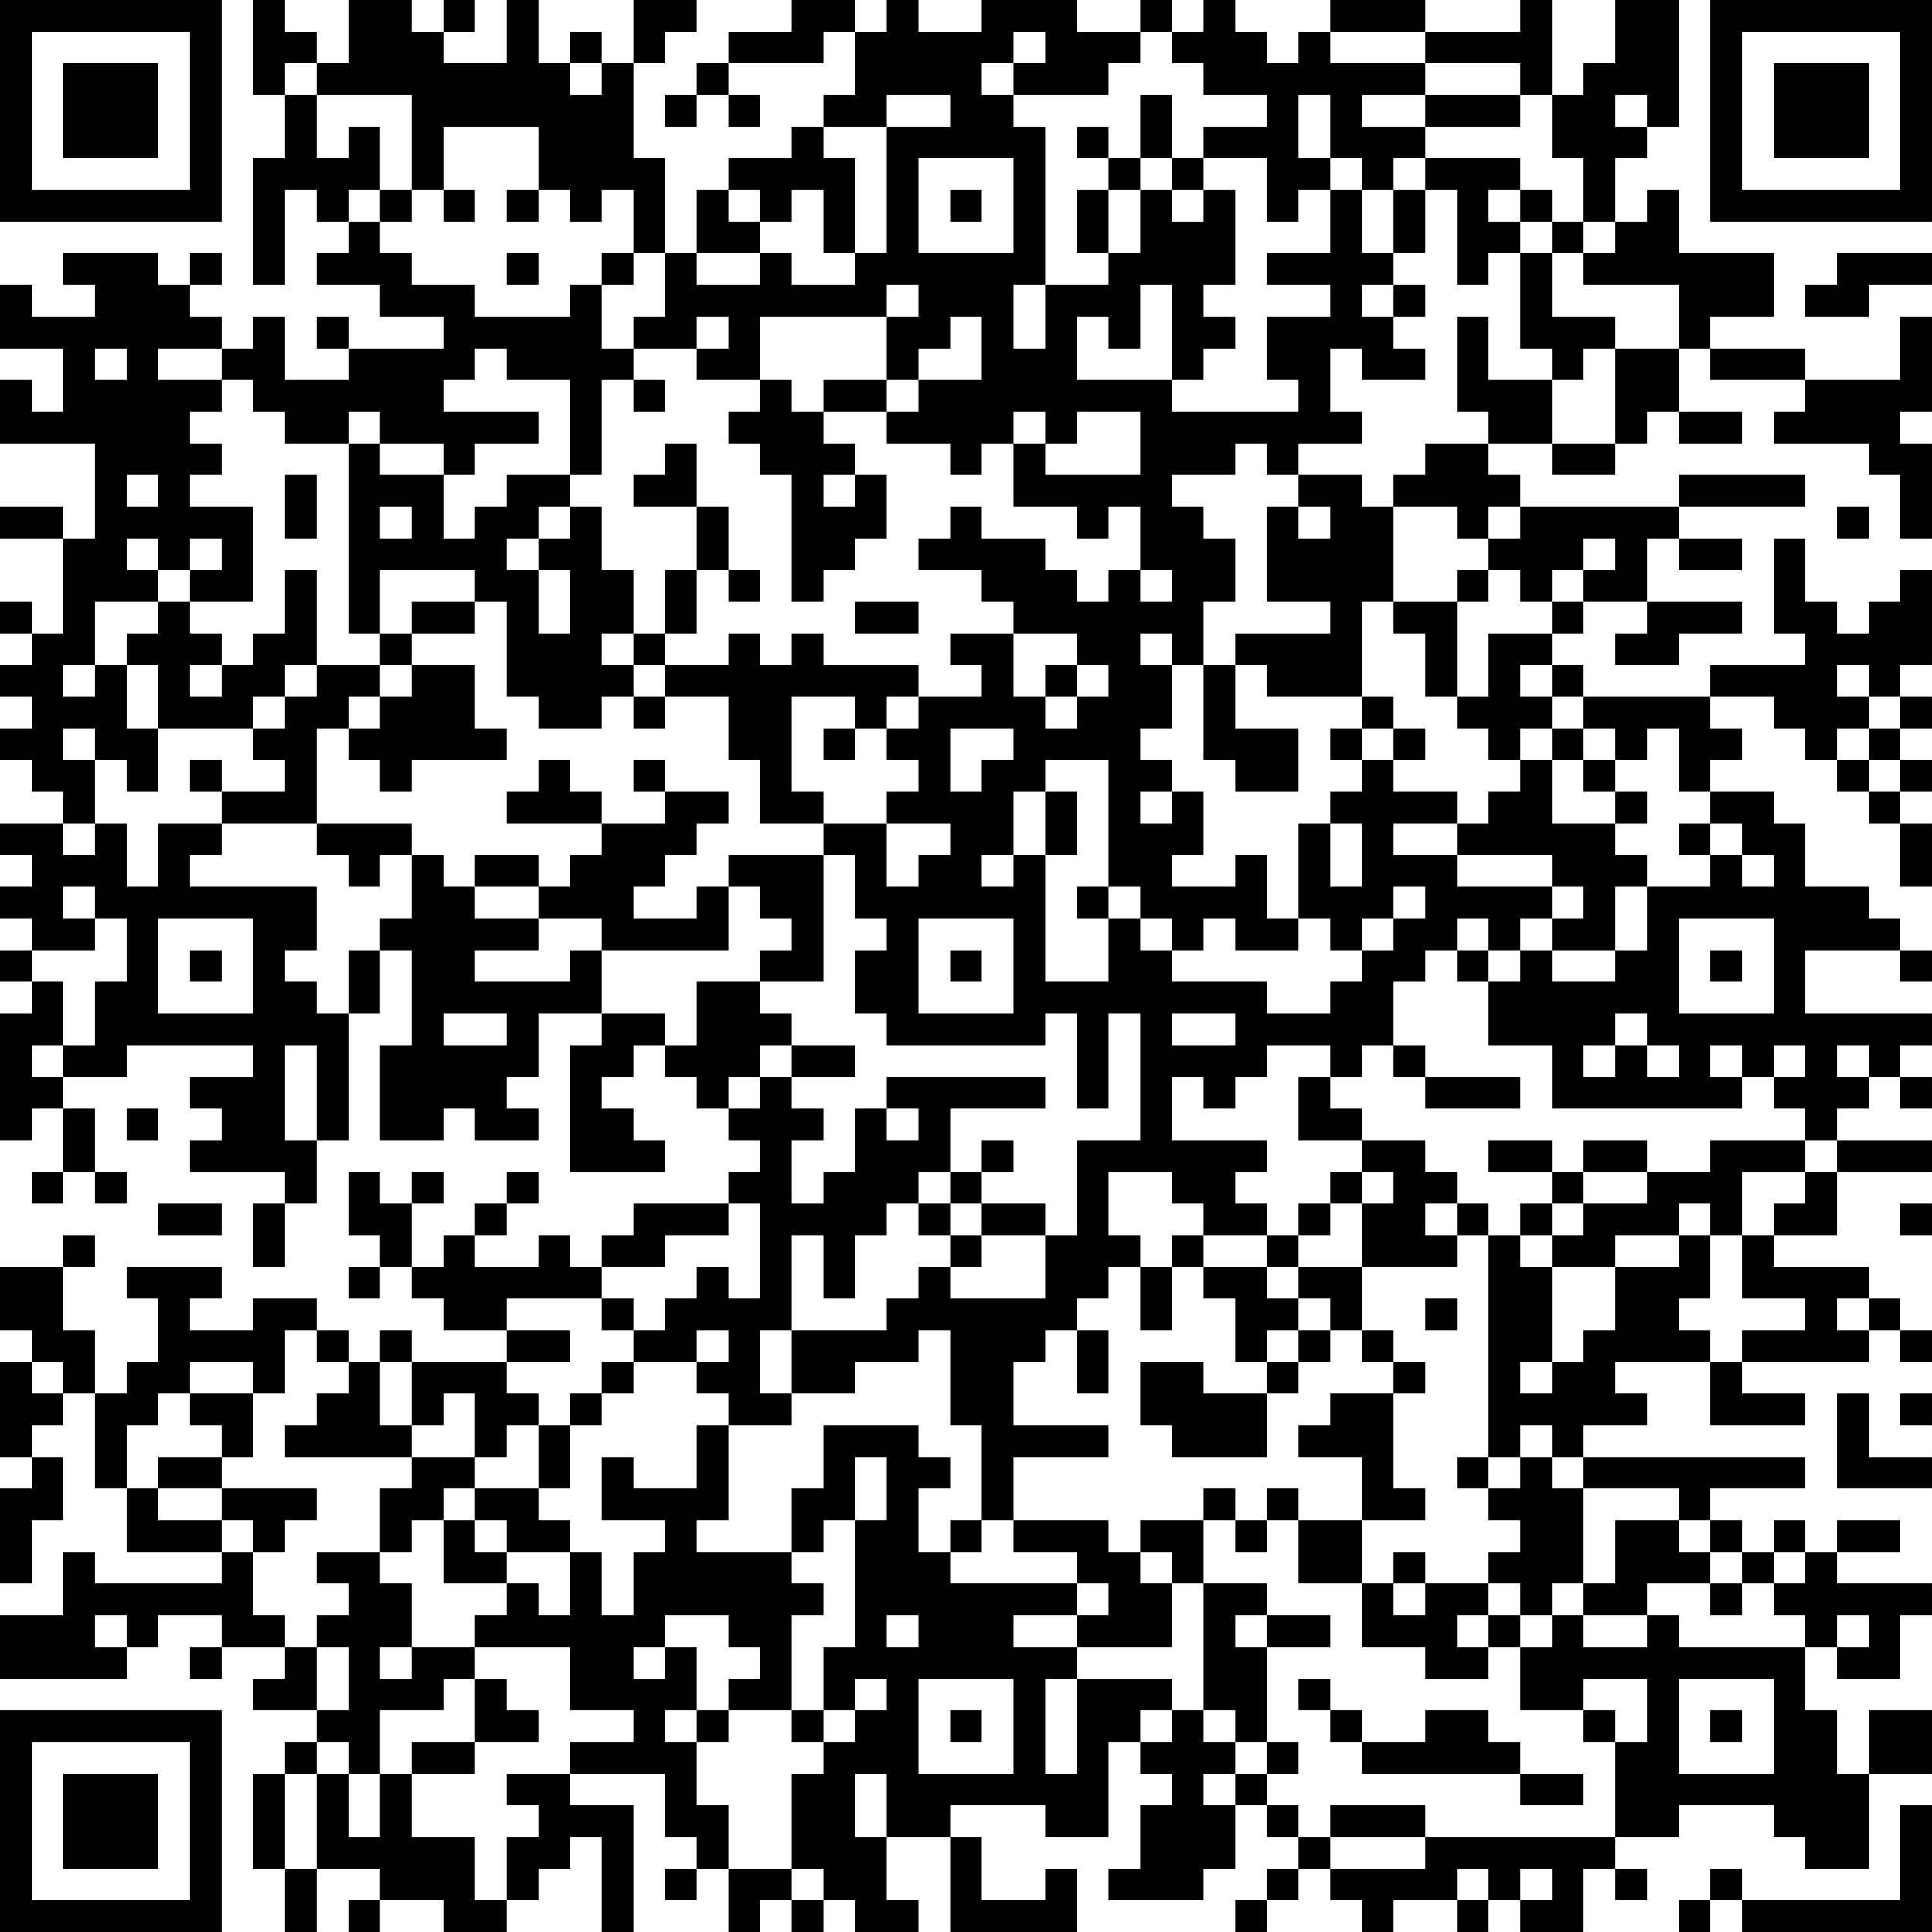
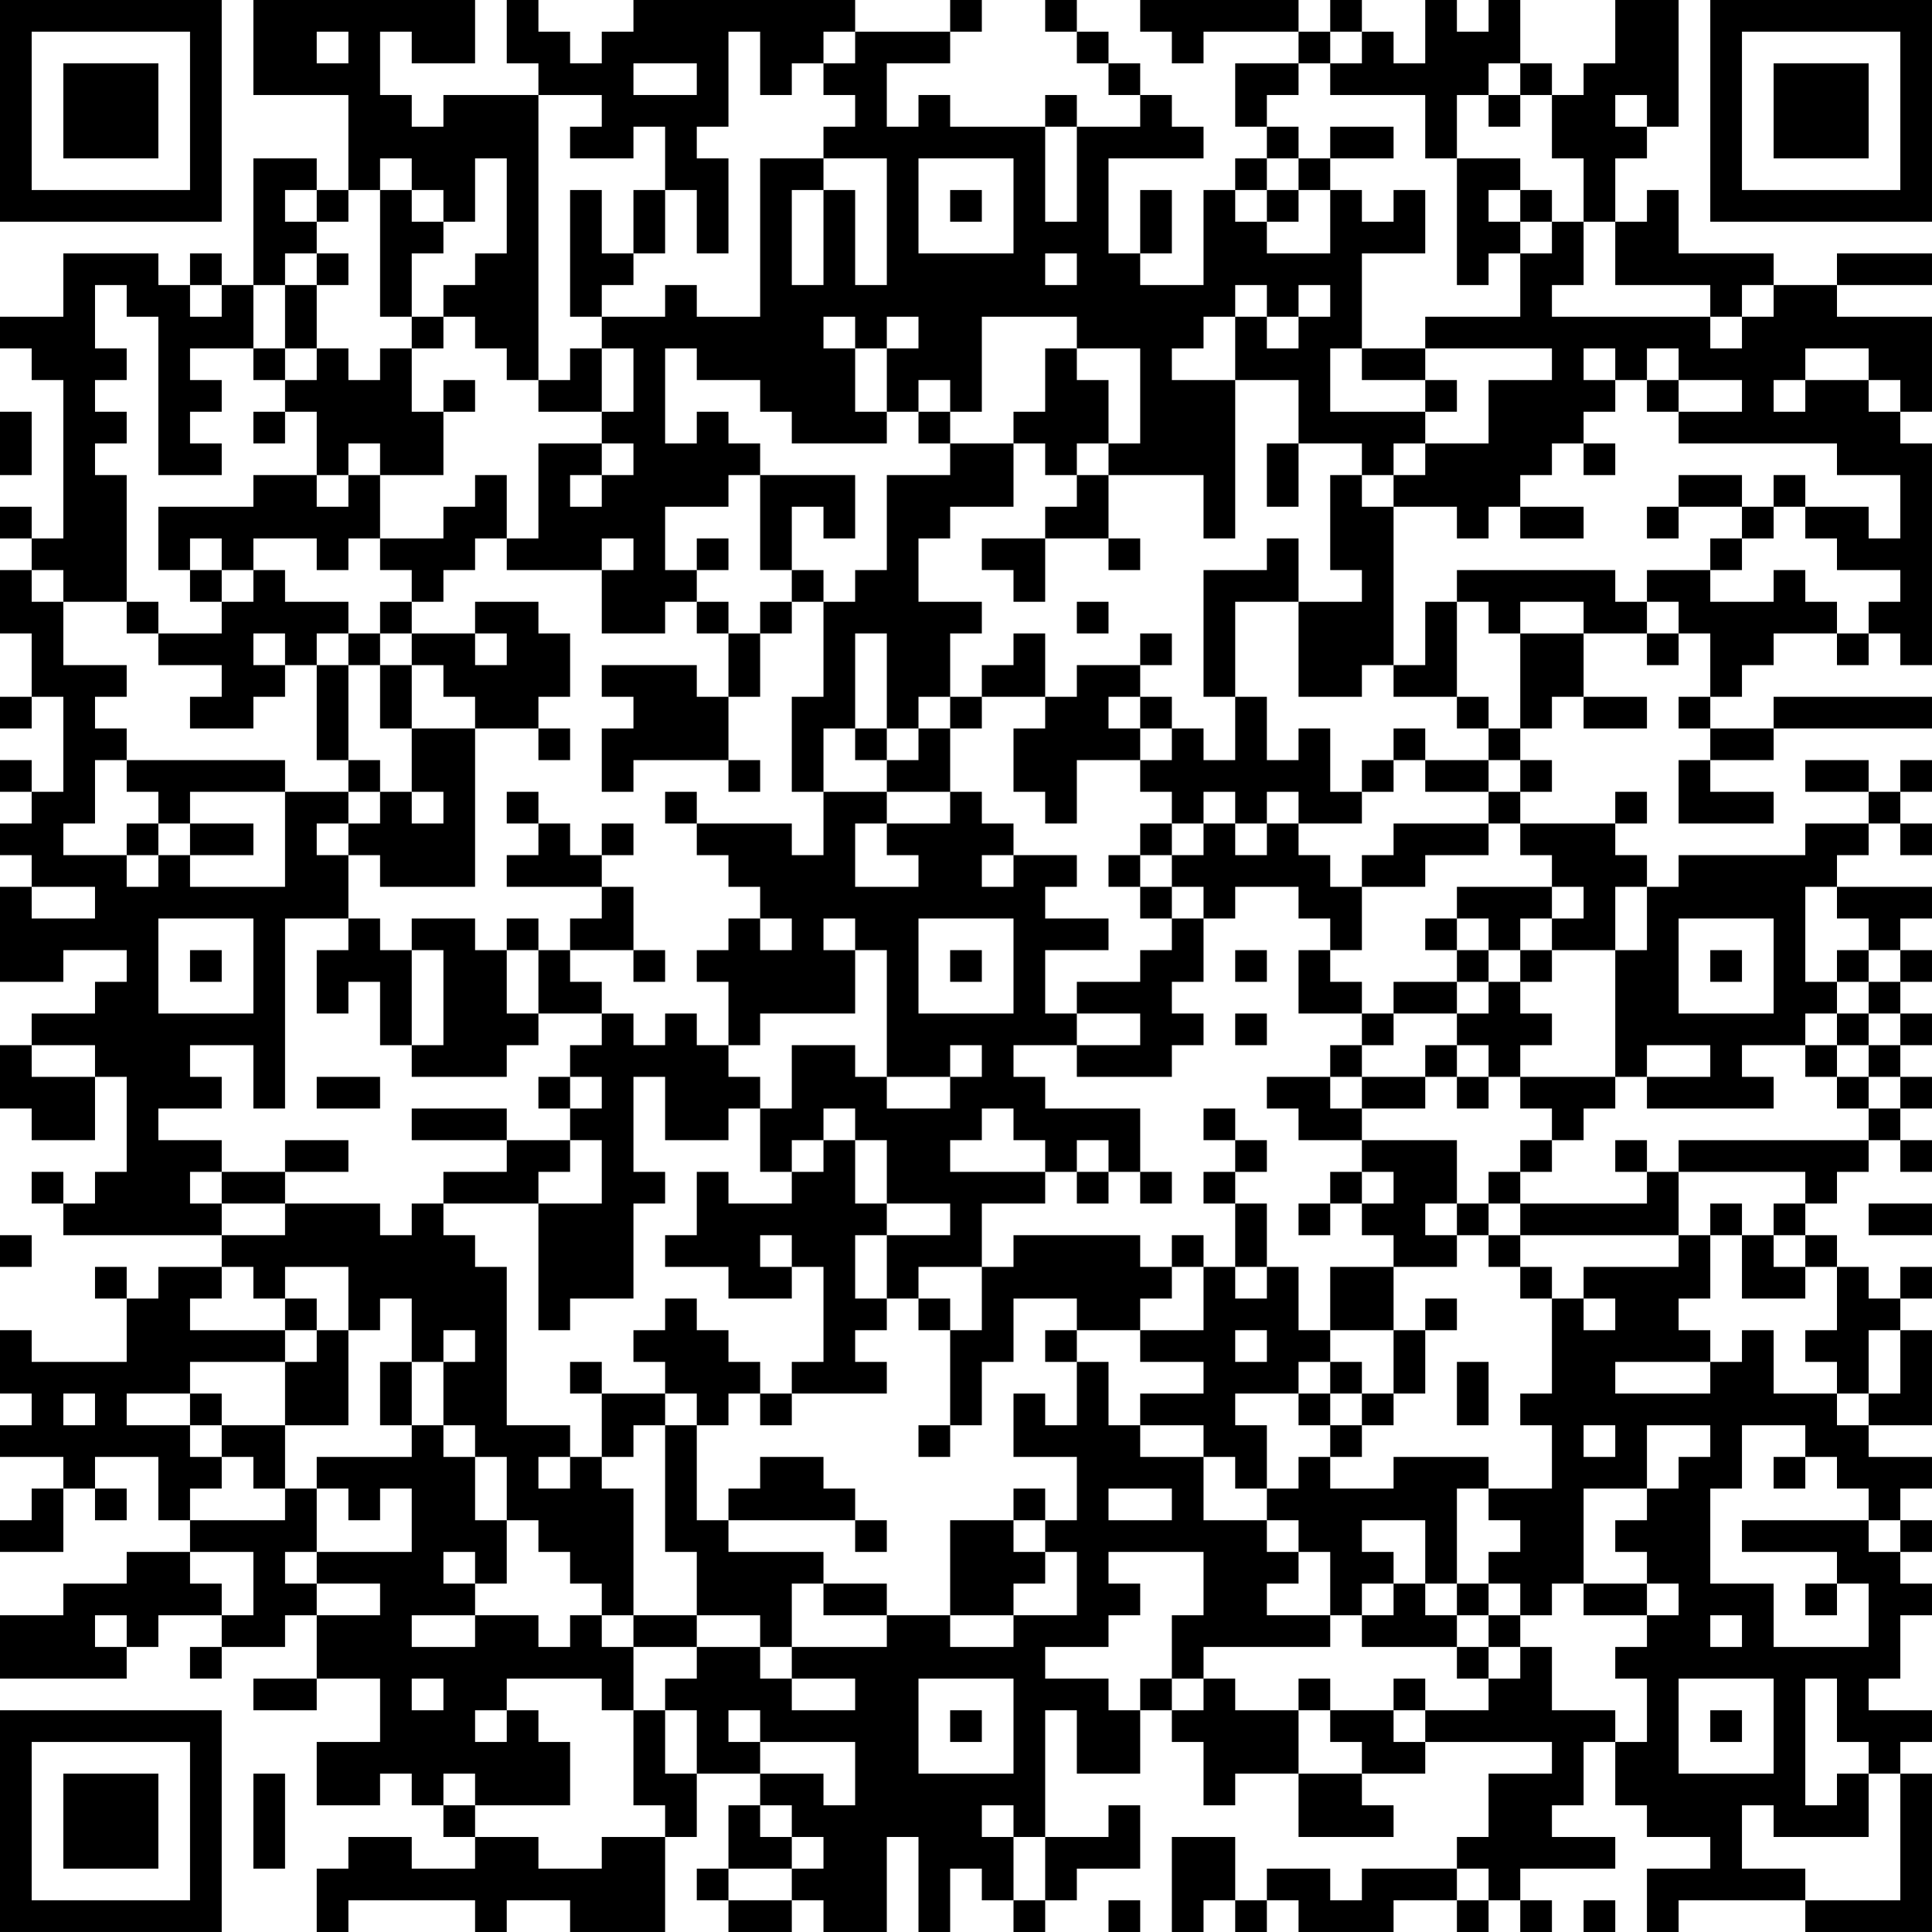
<svg xmlns="http://www.w3.org/2000/svg" version="1.1" width="300" height="300" viewBox="0 0 300 300">
  <rect x="0" y="0" width="300" height="300" fill="#ffffff" />
  <g transform="scale(4.918)">
    <g transform="translate(0,0)">
-       <path fill-rule="evenodd" d="M8 0L8 3L9 3L9 5L8 5L8 9L9 9L9 6L10 6L10 7L11 7L11 8L10 8L10 9L12 9L12 10L14 10L14 11L11 11L11 10L10 10L10 11L11 11L11 12L9 12L9 10L8 10L8 11L7 11L7 10L6 10L6 9L7 9L7 8L6 8L6 9L5 9L5 8L2 8L2 9L3 9L3 10L1 10L1 9L0 9L0 11L2 11L2 13L1 13L1 12L0 12L0 14L3 14L3 17L2 17L2 16L0 16L0 17L2 17L2 20L1 20L1 19L0 19L0 20L1 20L1 21L0 21L0 22L1 22L1 23L0 23L0 24L1 24L1 25L2 25L2 26L0 26L0 27L1 27L1 28L0 28L0 29L1 29L1 30L0 30L0 31L1 31L1 32L0 32L0 36L1 36L1 35L2 35L2 37L1 37L1 38L2 38L2 37L3 37L3 38L4 38L4 37L3 37L3 35L2 35L2 34L4 34L4 33L8 33L8 34L6 34L6 35L7 35L7 36L6 36L6 37L9 37L9 38L8 38L8 40L9 40L9 38L10 38L10 36L11 36L11 32L12 32L12 30L13 30L13 33L12 33L12 36L14 36L14 35L15 35L15 36L17 36L17 35L16 35L16 34L17 34L17 32L19 32L19 33L18 33L18 37L21 37L21 36L20 36L20 35L19 35L19 34L20 34L20 33L21 33L21 34L22 34L22 35L23 35L23 36L24 36L24 37L23 37L23 38L20 38L20 39L19 39L19 40L18 40L18 39L17 39L17 40L15 40L15 39L16 39L16 38L17 38L17 37L16 37L16 38L15 38L15 39L14 39L14 40L13 40L13 38L14 38L14 37L13 37L13 38L12 38L12 37L11 37L11 39L12 39L12 40L11 40L11 41L12 41L12 40L13 40L13 41L14 41L14 42L16 42L16 43L13 43L13 42L12 42L12 43L11 43L11 42L10 42L10 41L8 41L8 42L6 42L6 41L7 41L7 40L4 40L4 41L5 41L5 43L4 43L4 44L3 44L3 42L2 42L2 40L3 40L3 39L2 39L2 40L0 40L0 42L1 42L1 43L0 43L0 46L1 46L1 47L0 47L0 50L1 50L1 48L2 48L2 46L1 46L1 45L2 45L2 44L3 44L3 47L4 47L4 49L7 49L7 50L3 50L3 49L2 49L2 51L0 51L0 53L4 53L4 52L5 52L5 51L7 51L7 52L6 52L6 53L7 53L7 52L9 52L9 53L8 53L8 54L10 54L10 55L9 55L9 56L8 56L8 59L9 59L9 61L10 61L10 59L12 59L12 60L11 60L11 61L12 61L12 60L14 60L14 61L16 61L16 60L17 60L17 59L18 59L18 58L19 58L19 61L20 61L20 57L18 57L18 56L21 56L21 58L22 58L22 59L21 59L21 60L22 60L22 59L23 59L23 61L24 61L24 60L25 60L25 61L26 61L26 60L27 60L27 61L29 61L29 60L28 60L28 58L30 58L30 61L34 61L34 59L33 59L33 60L31 60L31 58L30 58L30 57L33 57L33 58L35 58L35 55L36 55L36 56L37 56L37 57L36 57L36 59L35 59L35 60L38 60L38 59L39 59L39 57L40 57L40 58L41 58L41 59L40 59L40 60L39 60L39 61L40 61L40 60L41 60L41 59L42 59L42 60L43 60L43 61L44 61L44 60L46 60L46 61L47 61L47 60L48 60L48 61L50 61L50 59L51 59L51 60L52 60L52 59L51 59L51 58L53 58L53 57L56 57L56 58L57 58L57 59L59 59L59 56L61 56L61 54L59 54L59 56L58 56L58 54L57 54L57 52L58 52L58 53L60 53L60 51L61 51L61 50L58 50L58 49L60 49L60 48L58 48L58 49L57 49L57 48L56 48L56 49L55 49L55 48L54 48L54 47L57 47L57 46L50 46L50 45L52 45L52 44L51 44L51 43L54 43L54 45L57 45L57 44L55 44L55 43L59 43L59 42L60 42L60 43L61 43L61 42L60 42L60 41L59 41L59 40L56 40L56 39L58 39L58 37L61 37L61 36L58 36L58 35L59 35L59 34L60 34L60 35L61 35L61 34L60 34L60 33L61 33L61 32L57 32L57 30L60 30L60 31L61 31L61 30L60 30L60 29L59 29L59 28L57 28L57 26L56 26L56 25L54 25L54 24L55 24L55 23L54 23L54 22L56 22L56 23L57 23L57 24L58 24L58 25L59 25L59 26L60 26L60 28L61 28L61 26L60 26L60 25L61 25L61 24L60 24L60 23L61 23L61 22L60 22L60 21L61 21L61 18L60 18L60 19L59 19L59 20L58 20L58 19L57 19L57 17L56 17L56 20L57 20L57 21L54 21L54 22L50 22L50 21L49 21L49 20L50 20L50 19L52 19L52 20L51 20L51 21L53 21L53 20L55 20L55 19L52 19L52 17L53 17L53 18L55 18L55 17L53 17L53 16L57 16L57 15L53 15L53 16L48 16L48 15L47 15L47 14L49 14L49 15L51 15L51 14L52 14L52 13L53 13L53 14L55 14L55 13L53 13L53 11L54 11L54 12L57 12L57 13L56 13L56 14L59 14L59 15L60 15L60 17L61 17L61 14L60 14L60 13L61 13L61 10L60 10L60 12L57 12L57 11L54 11L54 10L56 10L56 8L53 8L53 6L52 6L52 7L51 7L51 5L52 5L52 4L53 4L53 0L51 0L51 2L50 2L50 3L49 3L49 0L48 0L48 1L45 1L45 0L42 0L42 1L41 1L41 2L40 2L40 1L39 1L39 0L38 0L38 1L37 1L37 0L36 0L36 1L34 1L34 0L31 0L31 1L29 1L29 0L28 0L28 1L27 1L27 0L25 0L25 1L23 1L23 2L22 2L22 3L21 3L21 4L22 4L22 3L23 3L23 4L24 4L24 3L23 3L23 2L26 2L26 1L27 1L27 3L26 3L26 4L25 4L25 5L23 5L23 6L22 6L22 8L21 8L21 5L20 5L20 2L21 2L21 1L22 1L22 0L20 0L20 2L19 2L19 1L18 1L18 2L17 2L17 0L16 0L16 2L14 2L14 1L15 1L15 0L14 0L14 1L13 1L13 0L11 0L11 2L10 2L10 1L9 1L9 0ZM32 1L32 2L31 2L31 3L32 3L32 4L33 4L33 9L32 9L32 11L33 11L33 9L35 9L35 8L36 8L36 6L37 6L37 7L38 7L38 6L39 6L39 9L38 9L38 10L39 10L39 11L38 11L38 12L37 12L37 9L36 9L36 11L35 11L35 10L34 10L34 12L37 12L37 13L41 13L41 12L40 12L40 10L42 10L42 9L40 9L40 8L42 8L42 6L43 6L43 8L44 8L44 9L43 9L43 10L44 10L44 11L45 11L45 12L43 12L43 11L42 11L42 13L43 13L43 14L41 14L41 15L40 15L40 14L39 14L39 15L37 15L37 16L38 16L38 17L39 17L39 19L38 19L38 21L37 21L37 20L36 20L36 21L37 21L37 23L36 23L36 24L37 24L37 25L36 25L36 26L37 26L37 25L38 25L38 27L37 27L37 28L39 28L39 27L40 27L40 29L41 29L41 30L39 30L39 29L38 29L38 30L37 30L37 29L36 29L36 28L35 28L35 24L33 24L33 25L32 25L32 27L31 27L31 28L32 28L32 27L33 27L33 31L35 31L35 29L36 29L36 30L37 30L37 31L40 31L40 32L42 32L42 31L43 31L43 30L44 30L44 29L45 29L45 28L44 28L44 29L43 29L43 30L42 30L42 29L41 29L41 26L42 26L42 28L43 28L43 26L42 26L42 25L43 25L43 24L44 24L44 25L46 25L46 26L44 26L44 27L46 27L46 28L49 28L49 29L48 29L48 30L47 30L47 29L46 29L46 30L45 30L45 31L44 31L44 33L43 33L43 34L42 34L42 33L40 33L40 34L39 34L39 35L38 35L38 34L37 34L37 36L40 36L40 37L39 37L39 38L40 38L40 39L38 39L38 38L37 38L37 37L35 37L35 39L36 39L36 40L35 40L35 41L34 41L34 42L33 42L33 43L32 43L32 45L35 45L35 46L32 46L32 48L31 48L31 45L30 45L30 42L29 42L29 43L27 43L27 44L25 44L25 42L28 42L28 41L29 41L29 40L30 40L30 41L33 41L33 39L34 39L34 36L36 36L36 32L35 32L35 35L34 35L34 32L33 32L33 33L28 33L28 32L27 32L27 30L28 30L28 29L27 29L27 27L26 27L26 26L28 26L28 28L29 28L29 27L30 27L30 26L28 26L28 25L29 25L29 24L28 24L28 23L29 23L29 22L31 22L31 21L30 21L30 20L32 20L32 22L33 22L33 23L34 23L34 22L35 22L35 21L34 21L34 20L32 20L32 19L31 19L31 18L29 18L29 17L30 17L30 16L31 16L31 17L33 17L33 18L34 18L34 19L35 19L35 18L36 18L36 19L37 19L37 18L36 18L36 16L35 16L35 17L34 17L34 16L32 16L32 14L33 14L33 15L36 15L36 13L34 13L34 14L33 14L33 13L32 13L32 14L31 14L31 15L30 15L30 14L28 14L28 13L29 13L29 12L31 12L31 10L30 10L30 11L29 11L29 12L28 12L28 10L29 10L29 9L28 9L28 10L24 10L24 12L22 12L22 11L23 11L23 10L22 10L22 11L20 11L20 10L21 10L21 8L20 8L20 6L19 6L19 7L18 7L18 6L17 6L17 4L14 4L14 6L13 6L13 3L10 3L10 2L9 2L9 3L10 3L10 5L11 5L11 4L12 4L12 6L11 6L11 7L12 7L12 8L13 8L13 9L15 9L15 10L18 10L18 9L19 9L19 11L20 11L20 12L19 12L19 15L18 15L18 12L16 12L16 11L15 11L15 12L14 12L14 13L17 13L17 14L15 14L15 15L14 15L14 14L12 14L12 13L11 13L11 14L9 14L9 13L8 13L8 12L7 12L7 11L5 11L5 12L7 12L7 13L6 13L6 14L7 14L7 15L6 15L6 16L8 16L8 19L6 19L6 18L7 18L7 17L6 17L6 18L5 18L5 17L4 17L4 18L5 18L5 19L3 19L3 21L2 21L2 22L3 22L3 21L4 21L4 23L5 23L5 25L4 25L4 24L3 24L3 23L2 23L2 24L3 24L3 26L2 26L2 27L3 27L3 26L4 26L4 28L5 28L5 26L7 26L7 27L6 27L6 28L10 28L10 30L9 30L9 31L10 31L10 32L11 32L11 30L12 30L12 29L13 29L13 27L14 27L14 28L15 28L15 29L17 29L17 30L15 30L15 31L18 31L18 30L19 30L19 32L21 32L21 33L22 33L22 31L24 31L24 32L25 32L25 33L24 33L24 34L23 34L23 35L24 35L24 34L25 34L25 35L26 35L26 36L25 36L25 38L26 38L26 37L27 37L27 35L28 35L28 36L29 36L29 35L28 35L28 34L33 34L33 35L30 35L30 37L29 37L29 38L28 38L28 39L27 39L27 41L26 41L26 39L25 39L25 42L24 42L24 44L25 44L25 45L23 45L23 44L22 44L22 43L23 43L23 42L22 42L22 43L20 43L20 42L21 42L21 41L22 41L22 40L23 40L23 41L24 41L24 38L23 38L23 39L21 39L21 40L19 40L19 41L16 41L16 42L18 42L18 43L16 43L16 44L17 44L17 45L16 45L16 46L15 46L15 44L14 44L14 45L13 45L13 43L12 43L12 45L13 45L13 46L9 46L9 45L10 45L10 44L11 44L11 43L10 43L10 42L9 42L9 44L8 44L8 43L6 43L6 44L5 44L5 45L4 45L4 47L5 47L5 48L7 48L7 49L8 49L8 51L9 51L9 52L10 52L10 54L11 54L11 52L10 52L10 51L11 51L11 50L10 50L10 49L12 49L12 50L13 50L13 52L12 52L12 53L13 53L13 52L15 52L15 53L14 53L14 54L12 54L12 56L11 56L11 55L10 55L10 56L9 56L9 59L10 59L10 56L11 56L11 58L12 58L12 56L13 56L13 58L15 58L15 60L16 60L16 58L17 58L17 57L16 57L16 56L18 56L18 55L20 55L20 54L18 54L18 52L15 52L15 51L16 51L16 50L17 50L17 51L18 51L18 49L19 49L19 51L20 51L20 49L21 49L21 48L19 48L19 46L20 46L20 47L22 47L22 45L23 45L23 48L22 48L22 49L25 49L25 50L26 50L26 51L25 51L25 54L23 54L23 53L24 53L24 52L23 52L23 51L21 51L21 52L20 52L20 53L21 53L21 52L22 52L22 54L21 54L21 55L22 55L22 57L23 57L23 59L25 59L25 60L26 60L26 59L25 59L25 56L26 56L26 55L27 55L27 54L28 54L28 53L27 53L27 54L26 54L26 52L27 52L27 48L28 48L28 46L27 46L27 48L26 48L26 49L25 49L25 47L26 47L26 45L29 45L29 46L30 46L30 47L29 47L29 49L30 49L30 50L34 50L34 51L32 51L32 52L34 52L34 53L33 53L33 56L34 56L34 53L37 53L37 54L36 54L36 55L37 55L37 54L38 54L38 55L39 55L39 56L38 56L38 57L39 57L39 56L40 56L40 57L41 57L41 58L42 58L42 59L45 59L45 58L51 58L51 55L52 55L52 53L50 53L50 54L48 54L48 52L49 52L49 51L50 51L50 52L52 52L52 51L53 51L53 52L57 52L57 51L56 51L56 50L57 50L57 49L56 49L56 50L55 50L55 49L54 49L54 48L53 48L53 47L50 47L50 46L49 46L49 45L48 45L48 46L47 46L47 39L48 39L48 40L49 40L49 43L48 43L48 44L49 44L49 43L50 43L50 42L51 42L51 40L53 40L53 39L54 39L54 41L53 41L53 42L54 42L54 43L55 43L55 42L57 42L57 41L55 41L55 39L56 39L56 38L57 38L57 37L58 37L58 36L57 36L57 35L56 35L56 34L57 34L57 33L56 33L56 34L55 34L55 33L54 33L54 34L55 34L55 35L49 35L49 33L47 33L47 31L48 31L48 30L49 30L49 31L51 31L51 30L52 30L52 28L54 28L54 27L55 27L55 28L56 28L56 27L55 27L55 26L54 26L54 25L53 25L53 23L52 23L52 24L51 24L51 23L50 23L50 22L49 22L49 21L48 21L48 22L49 22L49 23L48 23L48 24L47 24L47 23L46 23L46 22L47 22L47 20L49 20L49 19L50 19L50 18L51 18L51 17L50 17L50 18L49 18L49 19L48 19L48 18L47 18L47 17L48 17L48 16L47 16L47 17L46 17L46 16L44 16L44 15L45 15L45 14L47 14L47 13L46 13L46 10L47 10L47 12L49 12L49 14L51 14L51 11L53 11L53 9L50 9L50 8L51 8L51 7L50 7L50 5L49 5L49 3L48 3L48 2L45 2L45 1L42 1L42 2L45 2L45 3L43 3L43 4L45 4L45 5L44 5L44 6L43 6L43 5L42 5L42 3L41 3L41 5L42 5L42 6L41 6L41 7L40 7L40 5L38 5L38 4L40 4L40 3L38 3L38 2L37 2L37 1L36 1L36 2L35 2L35 3L32 3L32 2L33 2L33 1ZM18 2L18 3L19 3L19 2ZM28 3L28 4L26 4L26 5L27 5L27 8L26 8L26 6L25 6L25 7L24 7L24 6L23 6L23 7L24 7L24 8L22 8L22 9L24 9L24 8L25 8L25 9L27 9L27 8L28 8L28 4L30 4L30 3ZM36 3L36 5L35 5L35 4L34 4L34 5L35 5L35 6L34 6L34 8L35 8L35 6L36 6L36 5L37 5L37 6L38 6L38 5L37 5L37 3ZM45 3L45 4L48 4L48 3ZM51 3L51 4L52 4L52 3ZM29 5L29 8L32 8L32 5ZM45 5L45 6L44 6L44 8L45 8L45 6L46 6L46 9L47 9L47 8L48 8L48 11L49 11L49 12L50 12L50 11L51 11L51 10L49 10L49 8L50 8L50 7L49 7L49 6L48 6L48 5ZM12 6L12 7L13 7L13 6ZM14 6L14 7L15 7L15 6ZM16 6L16 7L17 7L17 6ZM30 6L30 7L31 7L31 6ZM47 6L47 7L48 7L48 8L49 8L49 7L48 7L48 6ZM16 8L16 9L17 9L17 8ZM19 8L19 9L20 9L20 8ZM58 8L58 9L57 9L57 10L59 10L59 9L61 9L61 8ZM44 9L44 10L45 10L45 9ZM3 11L3 12L4 12L4 11ZM20 12L20 13L21 13L21 12ZM24 12L24 13L23 13L23 14L24 14L24 15L25 15L25 19L26 19L26 18L27 18L27 17L28 17L28 15L27 15L27 14L26 14L26 13L28 13L28 12L26 12L26 13L25 13L25 12ZM11 14L11 20L12 20L12 21L10 21L10 18L9 18L9 20L8 20L8 21L7 21L7 20L6 20L6 19L5 19L5 20L4 20L4 21L5 21L5 23L8 23L8 24L9 24L9 25L7 25L7 24L6 24L6 25L7 25L7 26L10 26L10 27L11 27L11 28L12 28L12 27L13 27L13 26L10 26L10 23L11 23L11 24L12 24L12 25L13 25L13 24L16 24L16 23L15 23L15 21L13 21L13 20L15 20L15 19L16 19L16 22L17 22L17 23L19 23L19 22L20 22L20 23L21 23L21 22L23 22L23 24L24 24L24 26L26 26L26 25L25 25L25 22L27 22L27 23L26 23L26 24L27 24L27 23L28 23L28 22L29 22L29 21L26 21L26 20L25 20L25 21L24 21L24 20L23 20L23 21L21 21L21 20L22 20L22 18L23 18L23 19L24 19L24 18L23 18L23 16L22 16L22 14L21 14L21 15L20 15L20 16L22 16L22 18L21 18L21 20L20 20L20 18L19 18L19 16L18 16L18 15L16 15L16 16L15 16L15 17L14 17L14 15L12 15L12 14ZM4 15L4 16L5 16L5 15ZM9 15L9 17L10 17L10 15ZM26 15L26 16L27 16L27 15ZM41 15L41 16L40 16L40 19L42 19L42 20L39 20L39 21L38 21L38 24L39 24L39 25L41 25L41 23L39 23L39 21L40 21L40 22L43 22L43 23L42 23L42 24L43 24L43 23L44 23L44 24L45 24L45 23L44 23L44 22L43 22L43 19L44 19L44 20L45 20L45 22L46 22L46 19L47 19L47 18L46 18L46 19L44 19L44 16L43 16L43 15ZM12 16L12 17L13 17L13 16ZM17 16L17 17L16 17L16 18L17 18L17 20L18 20L18 18L17 18L17 17L18 17L18 16ZM41 16L41 17L42 17L42 16ZM58 16L58 17L59 17L59 16ZM12 18L12 20L13 20L13 19L15 19L15 18ZM27 19L27 20L29 20L29 19ZM19 20L19 21L20 21L20 22L21 22L21 21L20 21L20 20ZM6 21L6 22L7 22L7 21ZM9 21L9 22L8 22L8 23L9 23L9 22L10 22L10 21ZM12 21L12 22L11 22L11 23L12 23L12 22L13 22L13 21ZM33 21L33 22L34 22L34 21ZM58 21L58 22L59 22L59 23L58 23L58 24L59 24L59 25L60 25L60 24L59 24L59 23L60 23L60 22L59 22L59 21ZM30 23L30 25L31 25L31 24L32 24L32 23ZM49 23L49 24L48 24L48 25L47 25L47 26L46 26L46 27L49 27L49 28L50 28L50 29L49 29L49 30L51 30L51 28L52 28L52 27L51 27L51 26L52 26L52 25L51 25L51 24L50 24L50 23ZM17 24L17 25L16 25L16 26L19 26L19 27L18 27L18 28L17 28L17 27L15 27L15 28L17 28L17 29L19 29L19 30L23 30L23 28L24 28L24 29L25 29L25 30L24 30L24 31L26 31L26 27L23 27L23 28L22 28L22 29L20 29L20 28L21 28L21 27L22 27L22 26L23 26L23 25L21 25L21 24L20 24L20 25L21 25L21 26L19 26L19 25L18 25L18 24ZM49 24L49 26L51 26L51 25L50 25L50 24ZM33 25L33 27L34 27L34 25ZM53 26L53 27L54 27L54 26ZM2 28L2 29L3 29L3 30L1 30L1 31L2 31L2 33L1 33L1 34L2 34L2 33L3 33L3 31L4 31L4 29L3 29L3 28ZM34 28L34 29L35 29L35 28ZM5 29L5 32L8 32L8 29ZM29 29L29 32L32 32L32 29ZM53 29L53 32L56 32L56 29ZM6 30L6 31L7 31L7 30ZM30 30L30 31L31 31L31 30ZM46 30L46 31L47 31L47 30ZM54 30L54 31L55 31L55 30ZM14 32L14 33L16 33L16 32ZM37 32L37 33L39 33L39 32ZM51 32L51 33L50 33L50 34L51 34L51 33L52 33L52 34L53 34L53 33L52 33L52 32ZM9 33L9 36L10 36L10 33ZM25 33L25 34L27 34L27 33ZM44 33L44 34L45 34L45 35L48 35L48 34L45 34L45 33ZM58 33L58 34L59 34L59 33ZM41 34L41 36L43 36L43 37L42 37L42 38L41 38L41 39L40 39L40 40L38 40L38 39L37 39L37 40L36 40L36 42L37 42L37 40L38 40L38 41L39 41L39 43L40 43L40 44L38 44L38 43L36 43L36 45L37 45L37 46L40 46L40 44L41 44L41 43L42 43L42 42L43 42L43 43L44 43L44 44L42 44L42 45L41 45L41 46L43 46L43 48L41 48L41 47L40 47L40 48L39 48L39 47L38 47L38 48L36 48L36 49L35 49L35 48L32 48L32 49L34 49L34 50L35 50L35 51L34 51L34 52L37 52L37 50L38 50L38 54L39 54L39 55L40 55L40 56L41 56L41 55L40 55L40 52L42 52L42 51L40 51L40 50L38 50L38 48L39 48L39 49L40 49L40 48L41 48L41 50L43 50L43 52L45 52L45 53L47 53L47 52L48 52L48 51L49 51L49 50L50 50L50 51L52 51L52 50L54 50L54 51L55 51L55 50L54 50L54 49L53 49L53 48L51 48L51 50L50 50L50 47L49 47L49 46L48 46L48 47L47 47L47 46L46 46L46 47L47 47L47 48L48 48L48 49L47 49L47 50L45 50L45 49L44 49L44 50L43 50L43 48L45 48L45 47L44 47L44 44L45 44L45 43L44 43L44 42L43 42L43 40L46 40L46 39L47 39L47 38L46 38L46 37L45 37L45 36L43 36L43 35L42 35L42 34ZM4 35L4 36L5 36L5 35ZM31 36L31 37L30 37L30 38L29 38L29 39L30 39L30 40L31 40L31 39L33 39L33 38L31 38L31 37L32 37L32 36ZM47 36L47 37L49 37L49 38L48 38L48 39L49 39L49 40L51 40L51 39L53 39L53 38L54 38L54 39L55 39L55 37L57 37L57 36L54 36L54 37L52 37L52 36L50 36L50 37L49 37L49 36ZM43 37L43 38L42 38L42 39L41 39L41 40L40 40L40 41L41 41L41 42L40 42L40 43L41 43L41 42L42 42L42 41L41 41L41 40L43 40L43 38L44 38L44 37ZM50 37L50 38L49 38L49 39L50 39L50 38L52 38L52 37ZM5 38L5 39L7 39L7 38ZM30 38L30 39L31 39L31 38ZM45 38L45 39L46 39L46 38ZM60 38L60 39L61 39L61 38ZM19 41L19 42L20 42L20 41ZM45 41L45 42L46 42L46 41ZM58 41L58 42L59 42L59 41ZM34 42L34 44L35 44L35 42ZM1 43L1 44L2 44L2 43ZM19 43L19 44L18 44L18 45L17 45L17 47L15 47L15 46L13 46L13 47L12 47L12 49L13 49L13 48L14 48L14 50L16 50L16 49L18 49L18 48L17 48L17 47L18 47L18 45L19 45L19 44L20 44L20 43ZM6 44L6 45L7 45L7 46L5 46L5 47L7 47L7 48L8 48L8 49L9 49L9 48L10 48L10 47L7 47L7 46L8 46L8 44ZM58 44L58 47L61 47L61 46L59 46L59 44ZM60 44L60 45L61 45L61 44ZM14 47L14 48L15 48L15 49L16 49L16 48L15 48L15 47ZM30 48L30 49L31 49L31 48ZM36 49L36 50L37 50L37 49ZM44 50L44 51L45 51L45 50ZM47 50L47 51L46 51L46 52L47 52L47 51L48 51L48 50ZM3 51L3 52L4 52L4 51ZM28 51L28 52L29 52L29 51ZM39 51L39 52L40 52L40 51ZM58 51L58 52L59 52L59 51ZM15 53L15 55L13 55L13 56L15 56L15 55L17 55L17 54L16 54L16 53ZM29 53L29 56L32 56L32 53ZM41 53L41 54L42 54L42 55L43 55L43 56L48 56L48 57L50 57L50 56L48 56L48 55L47 55L47 54L45 54L45 55L43 55L43 54L42 54L42 53ZM53 53L53 56L56 56L56 53ZM22 54L22 55L23 55L23 54ZM25 54L25 55L26 55L26 54ZM30 54L30 55L31 55L31 54ZM50 54L50 55L51 55L51 54ZM54 54L54 55L55 55L55 54ZM27 56L27 58L28 58L28 56ZM42 57L42 58L45 58L45 57ZM60 57L60 60L55 60L55 59L54 59L54 60L53 60L53 61L54 61L54 60L55 60L55 61L61 61L61 57ZM46 59L46 60L47 60L47 59ZM48 59L48 60L49 60L49 59ZM0 0L0 7L7 7L7 0ZM1 1L1 6L6 6L6 1ZM2 2L2 5L5 5L5 2ZM54 0L54 7L61 7L61 0ZM55 1L55 6L60 6L60 1ZM56 2L56 5L59 5L59 2ZM0 54L0 61L7 61L7 54ZM1 55L1 60L6 60L6 55ZM2 56L2 59L5 59L5 56Z" fill="#000000" />
+       <path fill-rule="evenodd" d="M8 0L8 3L11 3L11 6L10 6L10 5L8 5L8 9L7 9L7 8L6 8L6 9L5 9L5 8L2 8L2 10L0 10L0 11L1 11L1 12L2 12L2 17L1 17L1 16L0 16L0 17L1 17L1 18L0 18L0 20L1 20L1 22L0 22L0 23L1 23L1 22L2 22L2 25L1 25L1 24L0 24L0 25L1 25L1 26L0 26L0 27L1 27L1 28L0 28L0 31L2 31L2 30L4 30L4 31L3 31L3 32L1 32L1 33L0 33L0 35L1 35L1 36L3 36L3 34L4 34L4 37L3 37L3 38L2 38L2 37L1 37L1 38L2 38L2 39L7 39L7 40L5 40L5 41L4 41L4 40L3 40L3 41L4 41L4 43L1 43L1 42L0 42L0 44L1 44L1 45L0 45L0 46L2 46L2 47L1 47L1 48L0 48L0 49L2 49L2 47L3 47L3 48L4 48L4 47L3 47L3 46L5 46L5 48L6 48L6 49L4 49L4 50L2 50L2 51L0 51L0 53L4 53L4 52L5 52L5 51L7 51L7 52L6 52L6 53L7 53L7 52L9 52L9 51L10 51L10 53L8 53L8 54L10 54L10 53L12 53L12 55L10 55L10 57L12 57L12 56L13 56L13 57L14 57L14 58L15 58L15 59L13 59L13 58L11 58L11 59L10 59L10 61L11 61L11 60L15 60L15 61L16 61L16 60L18 60L18 61L21 61L21 58L22 58L22 56L24 56L24 57L23 57L23 59L22 59L22 60L23 60L23 61L25 61L25 60L26 60L26 61L28 61L28 58L29 58L29 61L30 61L30 59L31 59L31 60L32 60L32 61L33 61L33 60L34 60L34 59L36 59L36 57L35 57L35 58L33 58L33 54L34 54L34 56L36 56L36 54L37 54L37 55L38 55L38 57L39 57L39 56L41 56L41 58L44 58L44 57L43 57L43 56L45 56L45 55L49 55L49 56L47 56L47 58L46 58L46 59L43 59L43 60L42 60L42 59L40 59L40 60L39 60L39 58L37 58L37 61L38 61L38 60L39 60L39 61L40 61L40 60L41 60L41 61L44 61L44 60L46 60L46 61L47 61L47 60L48 60L48 61L49 61L49 60L48 60L48 59L51 59L51 58L49 58L49 57L50 57L50 55L51 55L51 57L52 57L52 58L54 58L54 59L52 59L52 61L53 61L53 60L57 60L57 61L61 61L61 56L60 56L60 55L61 55L61 54L59 54L59 53L60 53L60 51L61 51L61 50L60 50L60 49L61 49L61 48L60 48L60 47L61 47L61 46L59 46L59 45L61 45L61 42L60 42L60 41L61 41L61 40L60 40L60 41L59 41L59 40L58 40L58 39L57 39L57 38L58 38L58 37L59 37L59 36L60 36L60 37L61 37L61 36L60 36L60 35L61 35L61 34L60 34L60 33L61 33L61 32L60 32L60 31L61 31L61 30L60 30L60 29L61 29L61 28L58 28L58 27L59 27L59 26L60 26L60 27L61 27L61 26L60 26L60 25L61 25L61 24L60 24L60 25L59 25L59 24L57 24L57 25L59 25L59 26L57 26L57 27L53 27L53 28L52 28L52 27L51 27L51 26L52 26L52 25L51 25L51 26L48 26L48 25L49 25L49 24L48 24L48 23L49 23L49 22L50 22L50 23L52 23L52 22L50 22L50 20L52 20L52 21L53 21L53 20L54 20L54 22L53 22L53 23L54 23L54 24L53 24L53 26L56 26L56 25L54 25L54 24L56 24L56 23L61 23L61 22L56 22L56 23L54 23L54 22L55 22L55 21L56 21L56 20L58 20L58 21L59 21L59 20L60 20L60 21L61 21L61 14L60 14L60 13L61 13L61 10L58 10L58 9L61 9L61 8L58 8L58 9L56 9L56 8L53 8L53 6L52 6L52 7L51 7L51 5L52 5L52 4L53 4L53 0L51 0L51 2L50 2L50 3L49 3L49 2L48 2L48 0L47 0L47 1L46 1L46 0L45 0L45 2L44 2L44 1L43 1L43 0L42 0L42 1L41 1L41 0L36 0L36 1L37 1L37 2L38 2L38 1L41 1L41 2L39 2L39 4L40 4L40 5L39 5L39 6L38 6L38 9L36 9L36 8L37 8L37 6L36 6L36 8L35 8L35 5L38 5L38 4L37 4L37 3L36 3L36 2L35 2L35 1L34 1L34 0L33 0L33 1L34 1L34 2L35 2L35 3L36 3L36 4L34 4L34 3L33 3L33 4L30 4L30 3L29 3L29 4L28 4L28 2L30 2L30 1L31 1L31 0L30 0L30 1L27 1L27 0L20 0L20 1L19 1L19 2L18 2L18 1L17 1L17 0L16 0L16 2L17 2L17 3L14 3L14 4L13 4L13 3L12 3L12 1L13 1L13 2L15 2L15 0ZM10 1L10 2L11 2L11 1ZM23 1L23 4L22 4L22 5L23 5L23 8L22 8L22 6L21 6L21 4L20 4L20 5L18 5L18 4L19 4L19 3L17 3L17 12L16 12L16 11L15 11L15 10L14 10L14 9L15 9L15 8L16 8L16 5L15 5L15 7L14 7L14 6L13 6L13 5L12 5L12 6L11 6L11 7L10 7L10 6L9 6L9 7L10 7L10 8L9 8L9 9L8 9L8 11L6 11L6 12L7 12L7 13L6 13L6 14L7 14L7 15L5 15L5 10L4 10L4 9L3 9L3 11L4 11L4 12L3 12L3 13L4 13L4 14L3 14L3 15L4 15L4 19L2 19L2 18L1 18L1 19L2 19L2 21L4 21L4 22L3 22L3 23L4 23L4 24L3 24L3 26L2 26L2 27L4 27L4 28L5 28L5 27L6 27L6 28L9 28L9 25L11 25L11 26L10 26L10 27L11 27L11 29L9 29L9 35L8 35L8 33L6 33L6 34L7 34L7 35L5 35L5 36L7 36L7 37L6 37L6 38L7 38L7 39L9 39L9 38L12 38L12 39L13 39L13 38L14 38L14 39L15 39L15 40L16 40L16 45L18 45L18 46L17 46L17 47L18 47L18 46L19 46L19 47L20 47L20 51L19 51L19 50L18 50L18 49L17 49L17 48L16 48L16 46L15 46L15 45L14 45L14 43L15 43L15 42L14 42L14 43L13 43L13 41L12 41L12 42L11 42L11 40L9 40L9 41L8 41L8 40L7 40L7 41L6 41L6 42L9 42L9 43L6 43L6 44L4 44L4 45L6 45L6 46L7 46L7 47L6 47L6 48L9 48L9 47L10 47L10 49L9 49L9 50L10 50L10 51L12 51L12 50L10 50L10 49L13 49L13 47L12 47L12 48L11 48L11 47L10 47L10 46L13 46L13 45L14 45L14 46L15 46L15 48L16 48L16 50L15 50L15 49L14 49L14 50L15 50L15 51L13 51L13 52L15 52L15 51L17 51L17 52L18 52L18 51L19 51L19 52L20 52L20 54L19 54L19 53L16 53L16 54L15 54L15 55L16 55L16 54L17 54L17 55L18 55L18 57L15 57L15 56L14 56L14 57L15 57L15 58L17 58L17 59L19 59L19 58L21 58L21 57L20 57L20 54L21 54L21 56L22 56L22 54L21 54L21 53L22 53L22 52L24 52L24 53L25 53L25 54L27 54L27 53L25 53L25 52L28 52L28 51L30 51L30 52L32 52L32 51L34 51L34 49L33 49L33 48L34 48L34 46L32 46L32 44L33 44L33 45L34 45L34 43L35 43L35 45L36 45L36 46L38 46L38 48L40 48L40 49L41 49L41 50L40 50L40 51L42 51L42 52L38 52L38 53L37 53L37 51L38 51L38 49L35 49L35 50L36 50L36 51L35 51L35 52L33 52L33 53L35 53L35 54L36 54L36 53L37 53L37 54L38 54L38 53L39 53L39 54L41 54L41 56L43 56L43 55L42 55L42 54L44 54L44 55L45 55L45 54L47 54L47 53L48 53L48 52L49 52L49 54L51 54L51 55L52 55L52 53L51 53L51 52L52 52L52 51L53 51L53 50L52 50L52 49L51 49L51 48L52 48L52 47L53 47L53 46L54 46L54 45L52 45L52 47L50 47L50 50L49 50L49 51L48 51L48 50L47 50L47 49L48 49L48 48L47 48L47 47L49 47L49 45L48 45L48 44L49 44L49 41L50 41L50 42L51 42L51 41L50 41L50 40L53 40L53 39L54 39L54 41L53 41L53 42L54 42L54 43L51 43L51 44L54 44L54 43L55 43L55 42L56 42L56 44L58 44L58 45L59 45L59 44L60 44L60 42L59 42L59 44L58 44L58 43L57 43L57 42L58 42L58 40L57 40L57 39L56 39L56 38L57 38L57 37L53 37L53 36L59 36L59 35L60 35L60 34L59 34L59 33L60 33L60 32L59 32L59 31L60 31L60 30L59 30L59 29L58 29L58 28L57 28L57 31L58 31L58 32L57 32L57 33L55 33L55 34L56 34L56 35L52 35L52 34L54 34L54 33L52 33L52 34L51 34L51 30L52 30L52 28L51 28L51 30L49 30L49 29L50 29L50 28L49 28L49 27L48 27L48 26L47 26L47 25L48 25L48 24L47 24L47 23L48 23L48 20L50 20L50 19L48 19L48 20L47 20L47 19L46 19L46 18L51 18L51 19L52 19L52 20L53 20L53 19L52 19L52 18L54 18L54 19L56 19L56 18L57 18L57 19L58 19L58 20L59 20L59 19L60 19L60 18L58 18L58 17L57 17L57 16L59 16L59 17L60 17L60 15L58 15L58 14L53 14L53 13L55 13L55 12L53 12L53 11L52 11L52 12L51 12L51 11L50 11L50 12L51 12L51 13L50 13L50 14L49 14L49 15L48 15L48 16L47 16L47 17L46 17L46 16L44 16L44 15L45 15L45 14L47 14L47 12L49 12L49 11L45 11L45 10L48 10L48 8L49 8L49 7L50 7L50 9L49 9L49 10L54 10L54 11L55 11L55 10L56 10L56 9L55 9L55 10L54 10L54 9L51 9L51 7L50 7L50 5L49 5L49 3L48 3L48 2L47 2L47 3L46 3L46 5L45 5L45 3L42 3L42 2L43 2L43 1L42 1L42 2L41 2L41 3L40 3L40 4L41 4L41 5L40 5L40 6L39 6L39 7L40 7L40 8L42 8L42 6L43 6L43 7L44 7L44 6L45 6L45 8L43 8L43 11L42 11L42 13L45 13L45 14L44 14L44 15L43 15L43 14L41 14L41 12L39 12L39 10L40 10L40 11L41 11L41 10L42 10L42 9L41 9L41 10L40 10L40 9L39 9L39 10L38 10L38 11L37 11L37 12L39 12L39 17L38 17L38 15L35 15L35 14L36 14L36 11L34 11L34 10L31 10L31 13L30 13L30 12L29 12L29 13L28 13L28 11L29 11L29 10L28 10L28 11L27 11L27 10L26 10L26 11L27 11L27 13L28 13L28 14L25 14L25 13L24 13L24 12L22 12L22 11L21 11L21 14L22 14L22 13L23 13L23 14L24 14L24 15L23 15L23 16L21 16L21 18L22 18L22 19L21 19L21 20L19 20L19 18L20 18L20 17L19 17L19 18L16 18L16 17L17 17L17 14L19 14L19 15L18 15L18 16L19 16L19 15L20 15L20 14L19 14L19 13L20 13L20 11L19 11L19 10L21 10L21 9L22 9L22 10L24 10L24 5L26 5L26 6L25 6L25 9L26 9L26 6L27 6L27 9L28 9L28 5L26 5L26 4L27 4L27 3L26 3L26 2L27 2L27 1L26 1L26 2L25 2L25 3L24 3L24 1ZM20 2L20 3L22 3L22 2ZM47 3L47 4L48 4L48 3ZM51 3L51 4L52 4L52 3ZM33 4L33 7L34 7L34 4ZM42 4L42 5L41 5L41 6L40 6L40 7L41 7L41 6L42 6L42 5L44 5L44 4ZM29 5L29 8L32 8L32 5ZM46 5L46 9L47 9L47 8L48 8L48 7L49 7L49 6L48 6L48 5ZM12 6L12 10L13 10L13 11L12 11L12 12L11 12L11 11L10 11L10 9L11 9L11 8L10 8L10 9L9 9L9 11L8 11L8 12L9 12L9 13L8 13L8 14L9 14L9 13L10 13L10 15L8 15L8 16L5 16L5 18L6 18L6 19L7 19L7 20L5 20L5 19L4 19L4 20L5 20L5 21L7 21L7 22L6 22L6 23L8 23L8 22L9 22L9 21L10 21L10 24L11 24L11 25L12 25L12 26L11 26L11 27L12 27L12 28L15 28L15 23L17 23L17 24L18 24L18 23L17 23L17 22L18 22L18 20L17 20L17 19L15 19L15 20L13 20L13 19L14 19L14 18L15 18L15 17L16 17L16 15L15 15L15 16L14 16L14 17L12 17L12 15L14 15L14 13L15 13L15 12L14 12L14 13L13 13L13 11L14 11L14 10L13 10L13 8L14 8L14 7L13 7L13 6ZM18 6L18 10L19 10L19 9L20 9L20 8L21 8L21 6L20 6L20 8L19 8L19 6ZM30 6L30 7L31 7L31 6ZM47 6L47 7L48 7L48 6ZM33 8L33 9L34 9L34 8ZM6 9L6 10L7 10L7 9ZM9 11L9 12L10 12L10 11ZM18 11L18 12L17 12L17 13L19 13L19 11ZM33 11L33 13L32 13L32 14L30 14L30 13L29 13L29 14L30 14L30 15L28 15L28 18L27 18L27 19L26 19L26 18L25 18L25 16L26 16L26 17L27 17L27 15L24 15L24 18L25 18L25 19L24 19L24 20L23 20L23 19L22 19L22 20L23 20L23 22L22 22L22 21L19 21L19 22L20 22L20 23L19 23L19 25L20 25L20 24L23 24L23 25L24 25L24 24L23 24L23 22L24 22L24 20L25 20L25 19L26 19L26 22L25 22L25 25L26 25L26 27L25 27L25 26L22 26L22 25L21 25L21 26L22 26L22 27L23 27L23 28L24 28L24 29L23 29L23 30L22 30L22 31L23 31L23 33L22 33L22 32L21 32L21 33L20 33L20 32L19 32L19 31L18 31L18 30L20 30L20 31L21 31L21 30L20 30L20 28L19 28L19 27L20 27L20 26L19 26L19 27L18 27L18 26L17 26L17 25L16 25L16 26L17 26L17 27L16 27L16 28L19 28L19 29L18 29L18 30L17 30L17 29L16 29L16 30L15 30L15 29L13 29L13 30L12 30L12 29L11 29L11 30L10 30L10 32L11 32L11 31L12 31L12 33L13 33L13 34L16 34L16 33L17 33L17 32L19 32L19 33L18 33L18 34L17 34L17 35L18 35L18 36L16 36L16 35L13 35L13 36L16 36L16 37L14 37L14 38L17 38L17 42L18 42L18 41L20 41L20 38L21 38L21 37L20 37L20 34L21 34L21 36L23 36L23 35L24 35L24 37L25 37L25 38L23 38L23 37L22 37L22 39L21 39L21 40L23 40L23 41L25 41L25 40L26 40L26 43L25 43L25 44L24 44L24 43L23 43L23 42L22 42L22 41L21 41L21 42L20 42L20 43L21 43L21 44L19 44L19 43L18 43L18 44L19 44L19 46L20 46L20 45L21 45L21 49L22 49L22 51L20 51L20 52L22 52L22 51L24 51L24 52L25 52L25 50L26 50L26 51L28 51L28 50L26 50L26 49L23 49L23 48L27 48L27 49L28 49L28 48L27 48L27 47L26 47L26 46L24 46L24 47L23 47L23 48L22 48L22 45L23 45L23 44L24 44L24 45L25 45L25 44L28 44L28 43L27 43L27 42L28 42L28 41L29 41L29 42L30 42L30 45L29 45L29 46L30 46L30 45L31 45L31 43L32 43L32 41L34 41L34 42L33 42L33 43L34 43L34 42L36 42L36 43L38 43L38 44L36 44L36 45L38 45L38 46L39 46L39 47L40 47L40 48L41 48L41 49L42 49L42 51L43 51L43 52L46 52L46 53L47 53L47 52L48 52L48 51L47 51L47 50L46 50L46 47L47 47L47 46L44 46L44 47L42 47L42 46L43 46L43 45L44 45L44 44L45 44L45 42L46 42L46 41L45 41L45 42L44 42L44 40L46 40L46 39L47 39L47 40L48 40L48 41L49 41L49 40L48 40L48 39L53 39L53 37L52 37L52 36L51 36L51 37L52 37L52 38L48 38L48 37L49 37L49 36L50 36L50 35L51 35L51 34L48 34L48 33L49 33L49 32L48 32L48 31L49 31L49 30L48 30L48 29L49 29L49 28L46 28L46 29L45 29L45 30L46 30L46 31L44 31L44 32L43 32L43 31L42 31L42 30L43 30L43 28L45 28L45 27L47 27L47 26L44 26L44 27L43 27L43 28L42 28L42 27L41 27L41 26L43 26L43 25L44 25L44 24L45 24L45 25L47 25L47 24L45 24L45 23L44 23L44 24L43 24L43 25L42 25L42 23L41 23L41 24L40 24L40 22L39 22L39 19L41 19L41 22L43 22L43 21L44 21L44 22L46 22L46 23L47 23L47 22L46 22L46 19L45 19L45 21L44 21L44 16L43 16L43 15L42 15L42 18L43 18L43 19L41 19L41 17L40 17L40 18L38 18L38 22L39 22L39 24L38 24L38 23L37 23L37 22L36 22L36 21L37 21L37 20L36 20L36 21L34 21L34 22L33 22L33 20L32 20L32 21L31 21L31 22L30 22L30 20L31 20L31 19L29 19L29 17L30 17L30 16L32 16L32 14L33 14L33 15L34 15L34 16L33 16L33 17L31 17L31 18L32 18L32 19L33 19L33 17L35 17L35 18L36 18L36 17L35 17L35 15L34 15L34 14L35 14L35 12L34 12L34 11ZM43 11L43 12L45 12L45 13L46 13L46 12L45 12L45 11ZM57 11L57 12L56 12L56 13L57 13L57 12L59 12L59 13L60 13L60 12L59 12L59 11ZM52 12L52 13L53 13L53 12ZM0 13L0 15L1 15L1 13ZM11 14L11 15L10 15L10 16L11 16L11 15L12 15L12 14ZM40 14L40 16L41 16L41 14ZM50 14L50 15L51 15L51 14ZM53 15L53 16L52 16L52 17L53 17L53 16L55 16L55 17L54 17L54 18L55 18L55 17L56 17L56 16L57 16L57 15L56 15L56 16L55 16L55 15ZM48 16L48 17L50 17L50 16ZM6 17L6 18L7 18L7 19L8 19L8 18L9 18L9 19L11 19L11 20L10 20L10 21L11 21L11 24L12 24L12 25L13 25L13 26L14 26L14 25L13 25L13 23L15 23L15 22L14 22L14 21L13 21L13 20L12 20L12 19L13 19L13 18L12 18L12 17L11 17L11 18L10 18L10 17L8 17L8 18L7 18L7 17ZM22 17L22 18L23 18L23 17ZM34 19L34 20L35 20L35 19ZM8 20L8 21L9 21L9 20ZM11 20L11 21L12 21L12 23L13 23L13 21L12 21L12 20ZM15 20L15 21L16 21L16 20ZM27 20L27 23L26 23L26 25L28 25L28 26L27 26L27 28L29 28L29 27L28 27L28 26L30 26L30 25L31 25L31 26L32 26L32 27L31 27L31 28L32 28L32 27L34 27L34 28L33 28L33 29L35 29L35 30L33 30L33 32L34 32L34 33L32 33L32 34L33 34L33 35L36 35L36 37L35 37L35 36L34 36L34 37L33 37L33 36L32 36L32 35L31 35L31 36L30 36L30 37L33 37L33 38L31 38L31 40L29 40L29 41L30 41L30 42L31 42L31 40L32 40L32 39L36 39L36 40L37 40L37 41L36 41L36 42L38 42L38 40L39 40L39 41L40 41L40 40L41 40L41 42L42 42L42 43L41 43L41 44L39 44L39 45L40 45L40 47L41 47L41 46L42 46L42 45L43 45L43 44L44 44L44 42L42 42L42 40L44 40L44 39L43 39L43 38L44 38L44 37L43 37L43 36L46 36L46 38L45 38L45 39L46 39L46 38L47 38L47 39L48 39L48 38L47 38L47 37L48 37L48 36L49 36L49 35L48 35L48 34L47 34L47 33L46 33L46 32L47 32L47 31L48 31L48 30L47 30L47 29L46 29L46 30L47 30L47 31L46 31L46 32L44 32L44 33L43 33L43 32L41 32L41 30L42 30L42 29L41 29L41 28L39 28L39 29L38 29L38 28L37 28L37 27L38 27L38 26L39 26L39 27L40 27L40 26L41 26L41 25L40 25L40 26L39 26L39 25L38 25L38 26L37 26L37 25L36 25L36 24L37 24L37 23L36 23L36 22L35 22L35 23L36 23L36 24L34 24L34 26L33 26L33 25L32 25L32 23L33 23L33 22L31 22L31 23L30 23L30 22L29 22L29 23L28 23L28 20ZM27 23L27 24L28 24L28 25L30 25L30 23L29 23L29 24L28 24L28 23ZM4 24L4 25L5 25L5 26L4 26L4 27L5 27L5 26L6 26L6 27L8 27L8 26L6 26L6 25L9 25L9 24ZM36 26L36 27L35 27L35 28L36 28L36 29L37 29L37 30L36 30L36 31L34 31L34 32L36 32L36 33L34 33L34 34L37 34L37 33L38 33L38 32L37 32L37 31L38 31L38 29L37 29L37 28L36 28L36 27L37 27L37 26ZM1 28L1 29L3 29L3 28ZM5 29L5 32L8 32L8 29ZM24 29L24 30L25 30L25 29ZM26 29L26 30L27 30L27 32L24 32L24 33L23 33L23 34L24 34L24 35L25 35L25 33L27 33L27 34L28 34L28 35L30 35L30 34L31 34L31 33L30 33L30 34L28 34L28 30L27 30L27 29ZM29 29L29 32L32 32L32 29ZM53 29L53 32L56 32L56 29ZM6 30L6 31L7 31L7 30ZM13 30L13 33L14 33L14 30ZM16 30L16 32L17 32L17 30ZM30 30L30 31L31 31L31 30ZM39 30L39 31L40 31L40 30ZM54 30L54 31L55 31L55 30ZM58 30L58 31L59 31L59 30ZM39 32L39 33L40 33L40 32ZM58 32L58 33L57 33L57 34L58 34L58 35L59 35L59 34L58 34L58 33L59 33L59 32ZM1 33L1 34L3 34L3 33ZM42 33L42 34L40 34L40 35L41 35L41 36L43 36L43 35L45 35L45 34L46 34L46 35L47 35L47 34L46 34L46 33L45 33L45 34L43 34L43 33ZM10 34L10 35L12 35L12 34ZM18 34L18 35L19 35L19 34ZM42 34L42 35L43 35L43 34ZM26 35L26 36L25 36L25 37L26 37L26 36L27 36L27 38L28 38L28 39L27 39L27 41L28 41L28 39L30 39L30 38L28 38L28 36L27 36L27 35ZM38 35L38 36L39 36L39 37L38 37L38 38L39 38L39 40L40 40L40 38L39 38L39 37L40 37L40 36L39 36L39 35ZM9 36L9 37L7 37L7 38L9 38L9 37L11 37L11 36ZM18 36L18 37L17 37L17 38L19 38L19 36ZM34 37L34 38L35 38L35 37ZM36 37L36 38L37 38L37 37ZM42 37L42 38L41 38L41 39L42 39L42 38L43 38L43 37ZM54 38L54 39L55 39L55 41L57 41L57 40L56 40L56 39L55 39L55 38ZM59 38L59 39L61 39L61 38ZM0 39L0 40L1 40L1 39ZM24 39L24 40L25 40L25 39ZM37 39L37 40L38 40L38 39ZM9 41L9 42L10 42L10 43L9 43L9 45L7 45L7 44L6 44L6 45L7 45L7 46L8 46L8 47L9 47L9 45L11 45L11 42L10 42L10 41ZM39 42L39 43L40 43L40 42ZM12 43L12 45L13 45L13 43ZM42 43L42 44L41 44L41 45L42 45L42 44L43 44L43 43ZM46 43L46 45L47 45L47 43ZM2 44L2 45L3 45L3 44ZM21 44L21 45L22 45L22 44ZM50 45L50 46L51 46L51 45ZM55 45L55 47L54 47L54 50L56 50L56 52L59 52L59 50L58 50L58 49L55 49L55 48L59 48L59 49L60 49L60 48L59 48L59 47L58 47L58 46L57 46L57 45ZM56 46L56 47L57 47L57 46ZM32 47L32 48L30 48L30 51L32 51L32 50L33 50L33 49L32 49L32 48L33 48L33 47ZM35 47L35 48L37 48L37 47ZM43 48L43 49L44 49L44 50L43 50L43 51L44 51L44 50L45 50L45 51L46 51L46 52L47 52L47 51L46 51L46 50L45 50L45 48ZM6 49L6 50L7 50L7 51L8 51L8 49ZM50 50L50 51L52 51L52 50ZM57 50L57 51L58 51L58 50ZM3 51L3 52L4 52L4 51ZM54 51L54 52L55 52L55 51ZM13 53L13 54L14 54L14 53ZM29 53L29 56L32 56L32 53ZM41 53L41 54L42 54L42 53ZM44 53L44 54L45 54L45 53ZM53 53L53 56L56 56L56 53ZM57 53L57 57L58 57L58 56L59 56L59 58L56 58L56 57L55 57L55 59L57 59L57 60L60 60L60 56L59 56L59 55L58 55L58 53ZM23 54L23 55L24 55L24 56L26 56L26 57L27 57L27 55L24 55L24 54ZM30 54L30 55L31 55L31 54ZM54 54L54 55L55 55L55 54ZM8 56L8 59L9 59L9 56ZM24 57L24 58L25 58L25 59L23 59L23 60L25 60L25 59L26 59L26 58L25 58L25 57ZM31 57L31 58L32 58L32 60L33 60L33 58L32 58L32 57ZM46 59L46 60L47 60L47 59ZM35 60L35 61L36 61L36 60ZM50 60L50 61L51 61L51 60ZM0 0L0 7L7 7L7 0ZM1 1L1 6L6 6L6 1ZM2 2L2 5L5 5L5 2ZM54 0L54 7L61 7L61 0ZM55 1L55 6L60 6L60 1ZM56 2L56 5L59 5L59 2ZM0 54L0 61L7 61L7 54ZM1 55L1 60L6 60L6 55ZM2 56L2 59L5 59L5 56Z" fill="#000000" />
    </g>
  </g>
</svg>
